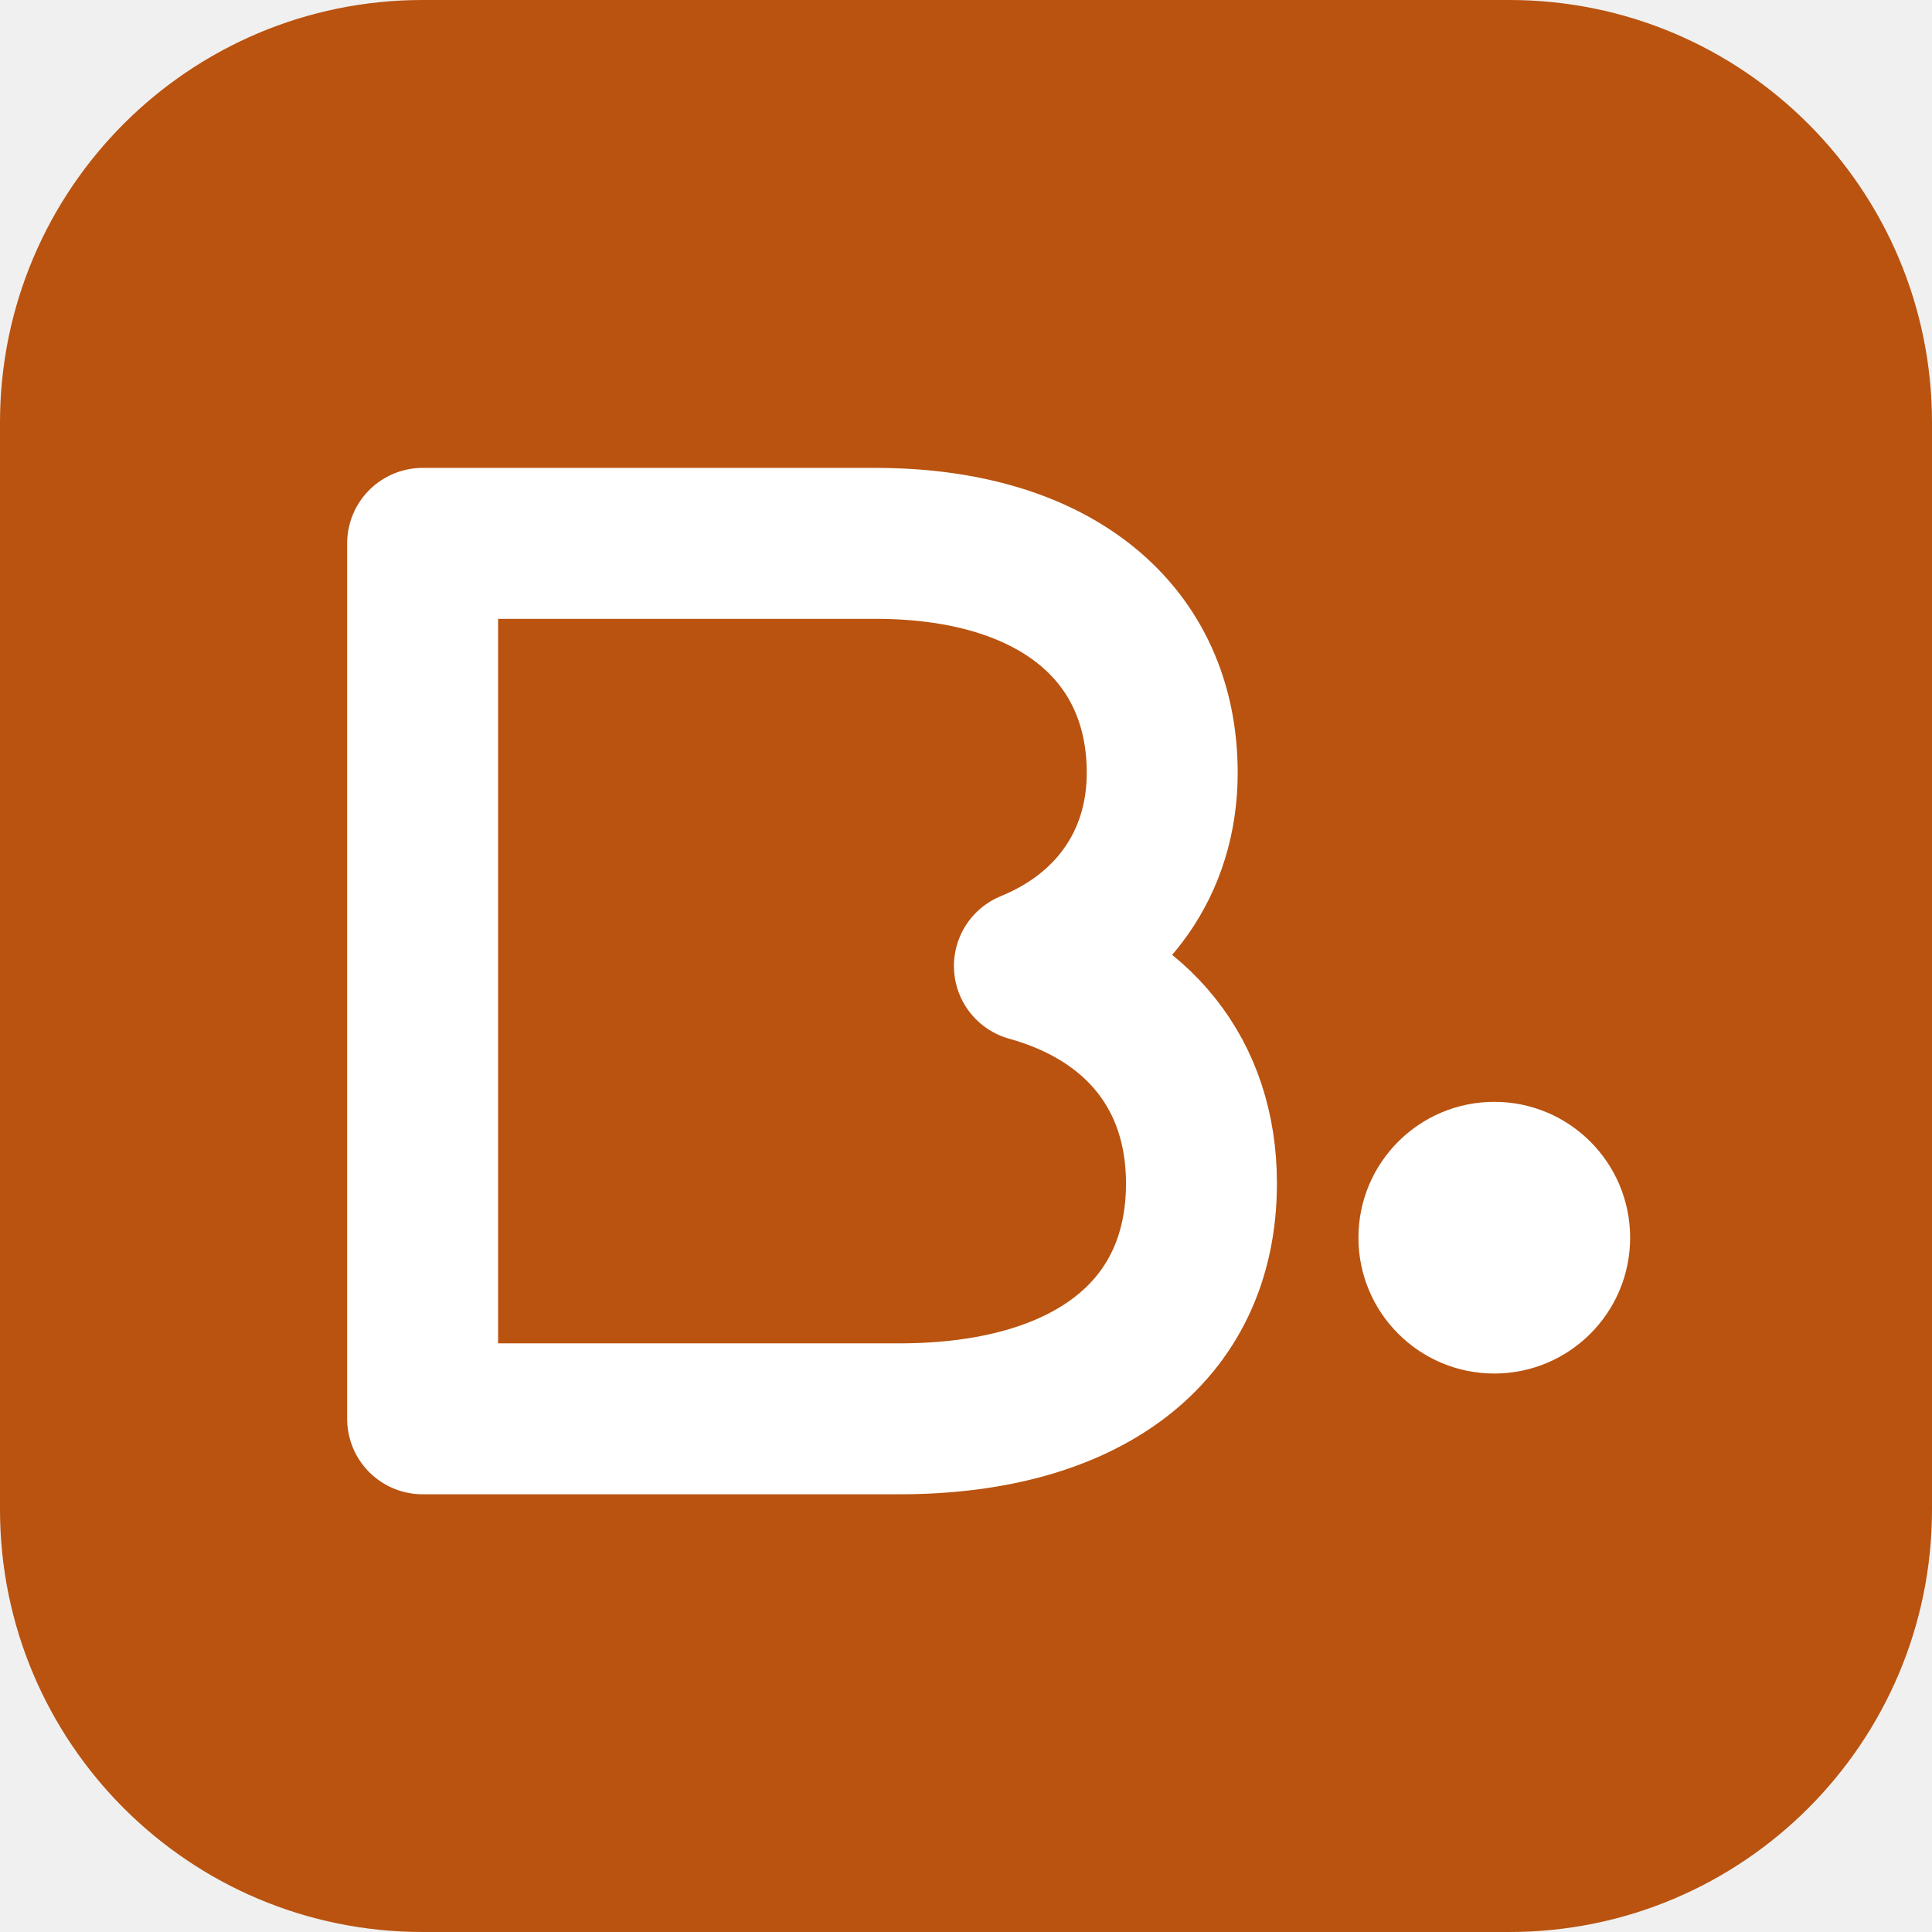
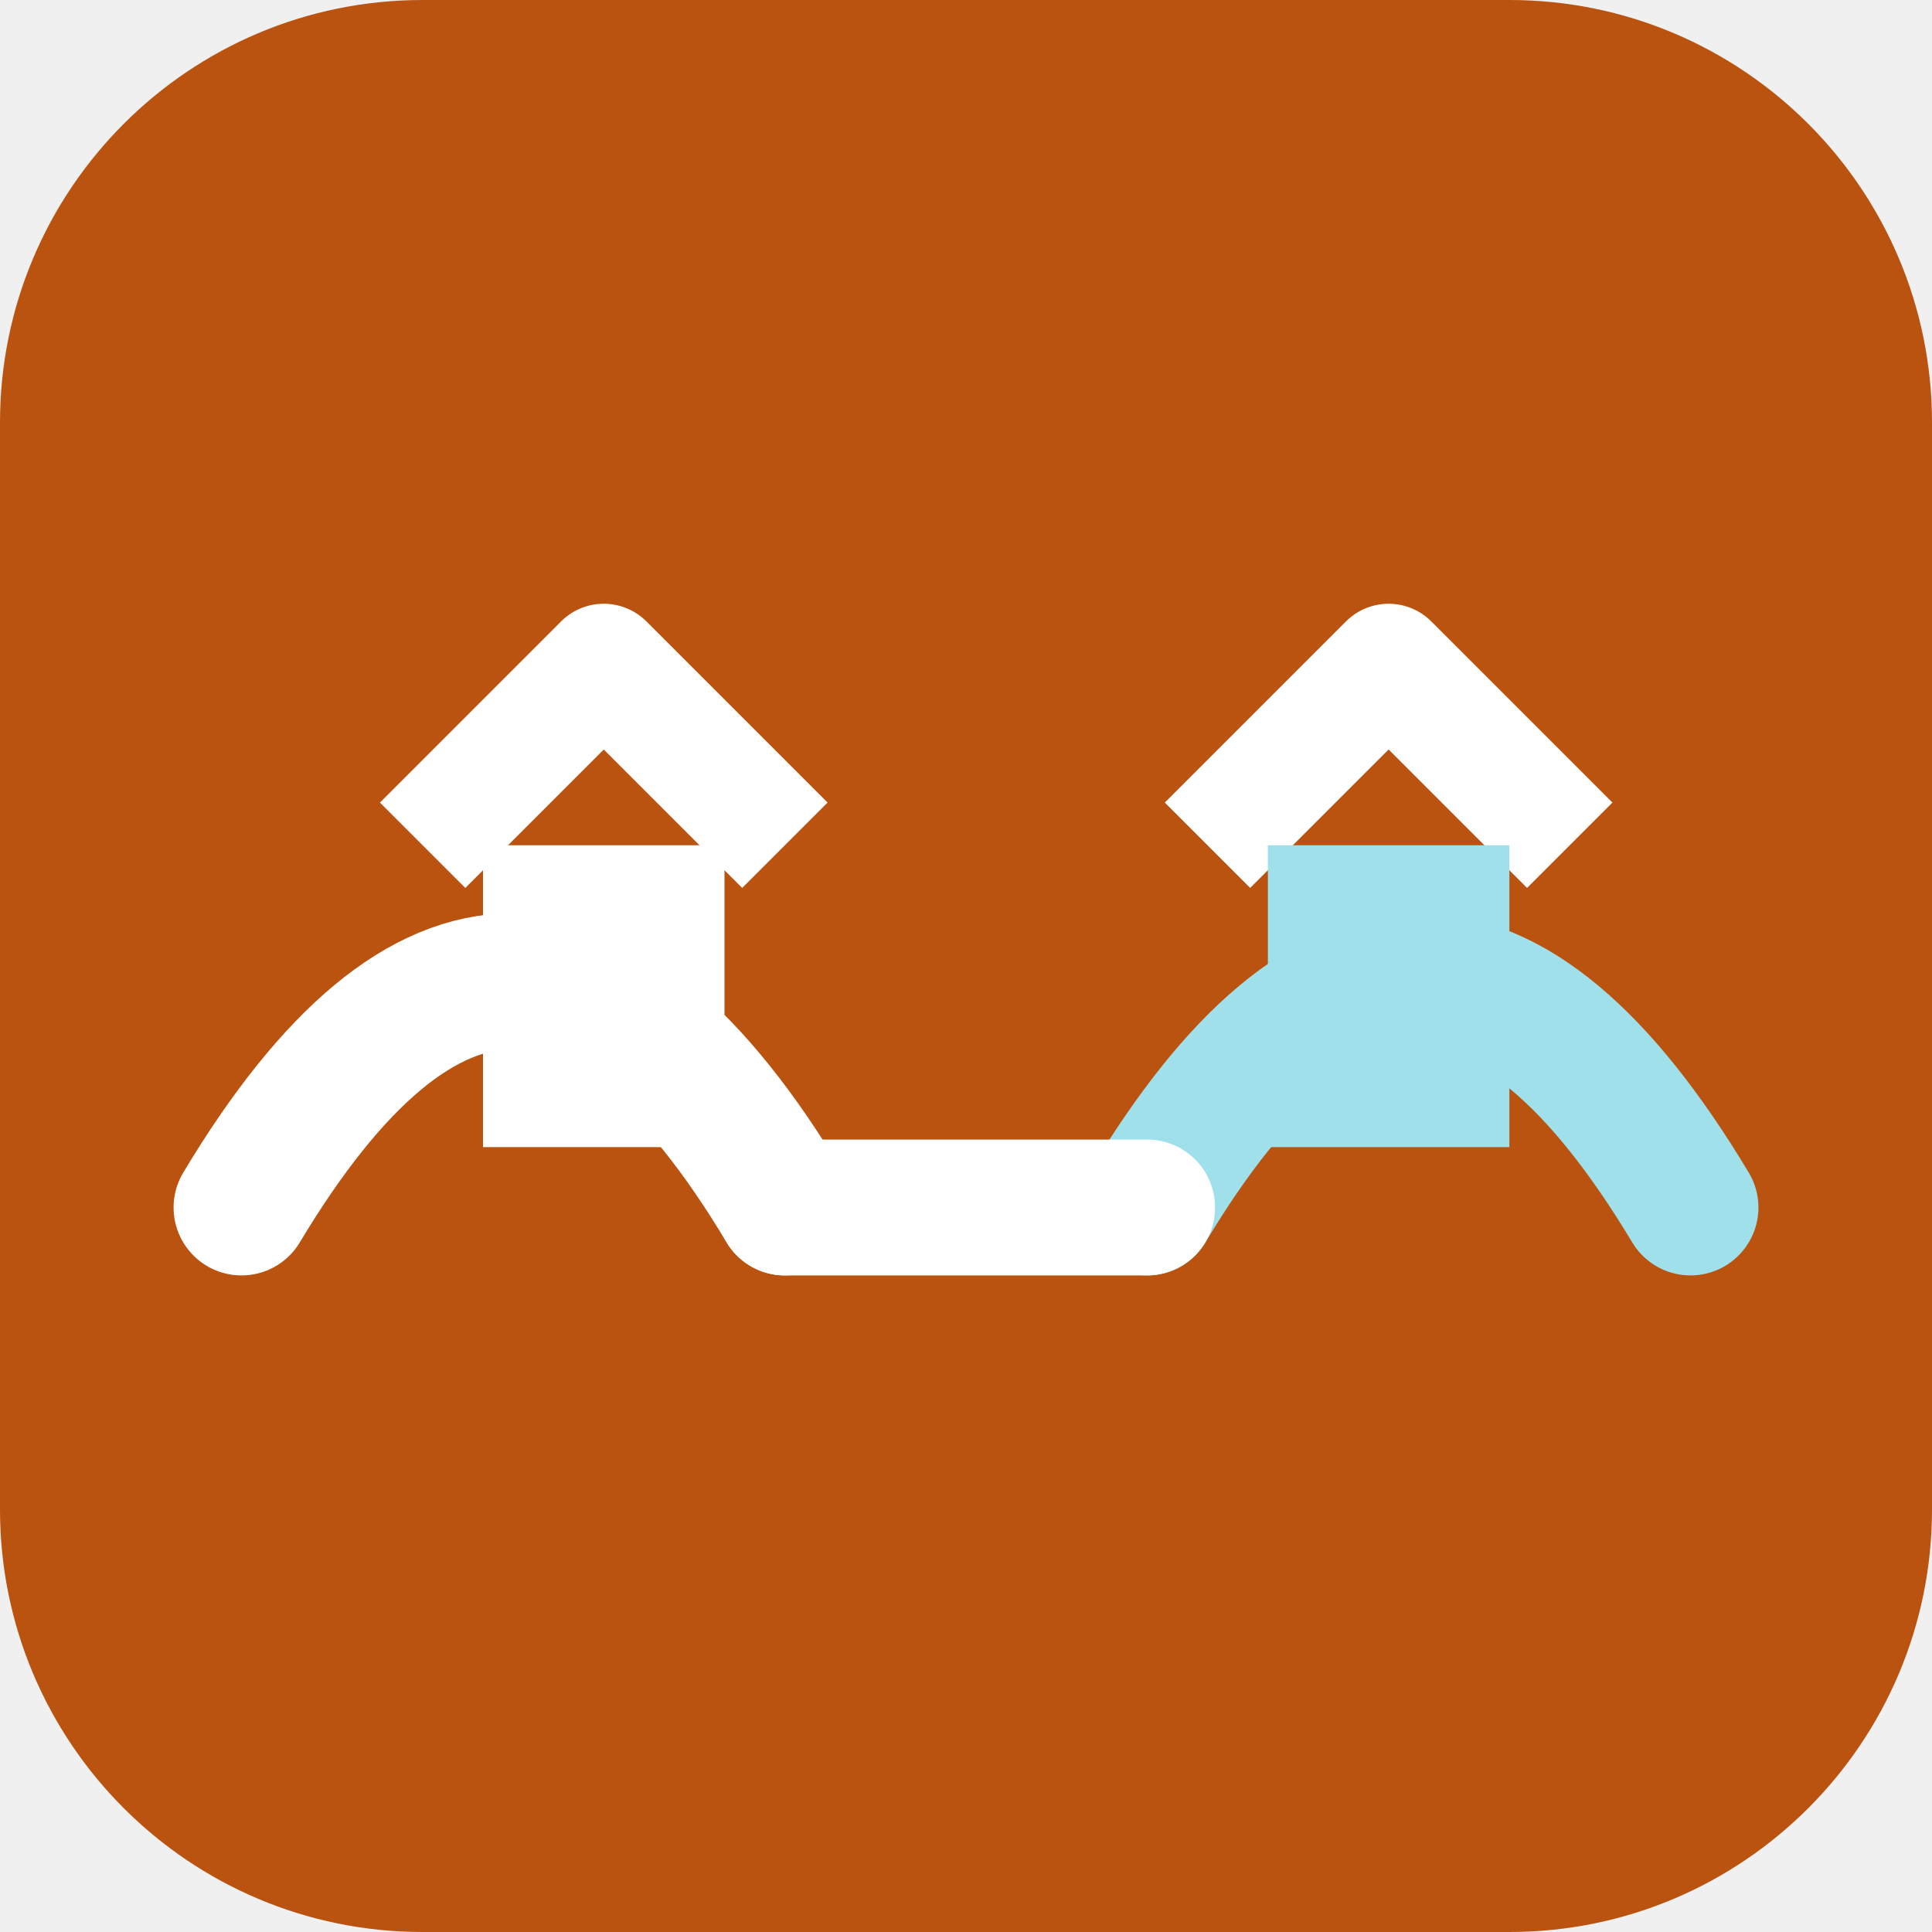
<svg xmlns="http://www.w3.org/2000/svg" viewBox="0 0 64 64">
  <rect width="64" height="64" rx="14" fill="#b9530f" />
-   <path d="M14 46V18h15c6 0 9.5 3 9.5 7.6 0 3-1.7 5.3-4.4 6.4 3.6 1 5.7 3.6 5.7 7.2 0 5-3.9 7.8-10 7.8H14z" fill="none" stroke="#fff" stroke-width="5" stroke-linejoin="round" />
-   <circle cx="49.5" cy="41" r="4.5" fill="#fff" />
+   <path d="M8 40c6-10 12-10 18 0" fill="none" stroke="#fff" stroke-width="4.5" stroke-linecap="round" />
+   <path d="M38 40c6-10 12-10 18 0" fill="none" stroke="#9fe0ea" stroke-width="4.5" stroke-linecap="round" />
+   <path d="M26 40h12" stroke="#fff" stroke-width="4.5" stroke-linecap="round" />
+   <path d="M14 28l6-6 6 6M40 28l6-6 6 6" fill="none" stroke="#fff" stroke-width="4" stroke-linejoin="round" />
+   <rect x="16" y="28" width="8" height="10" fill="#fff" />
+   <rect x="42" y="28" width="8" height="10" fill="#9fe0ea" />
</svg>
